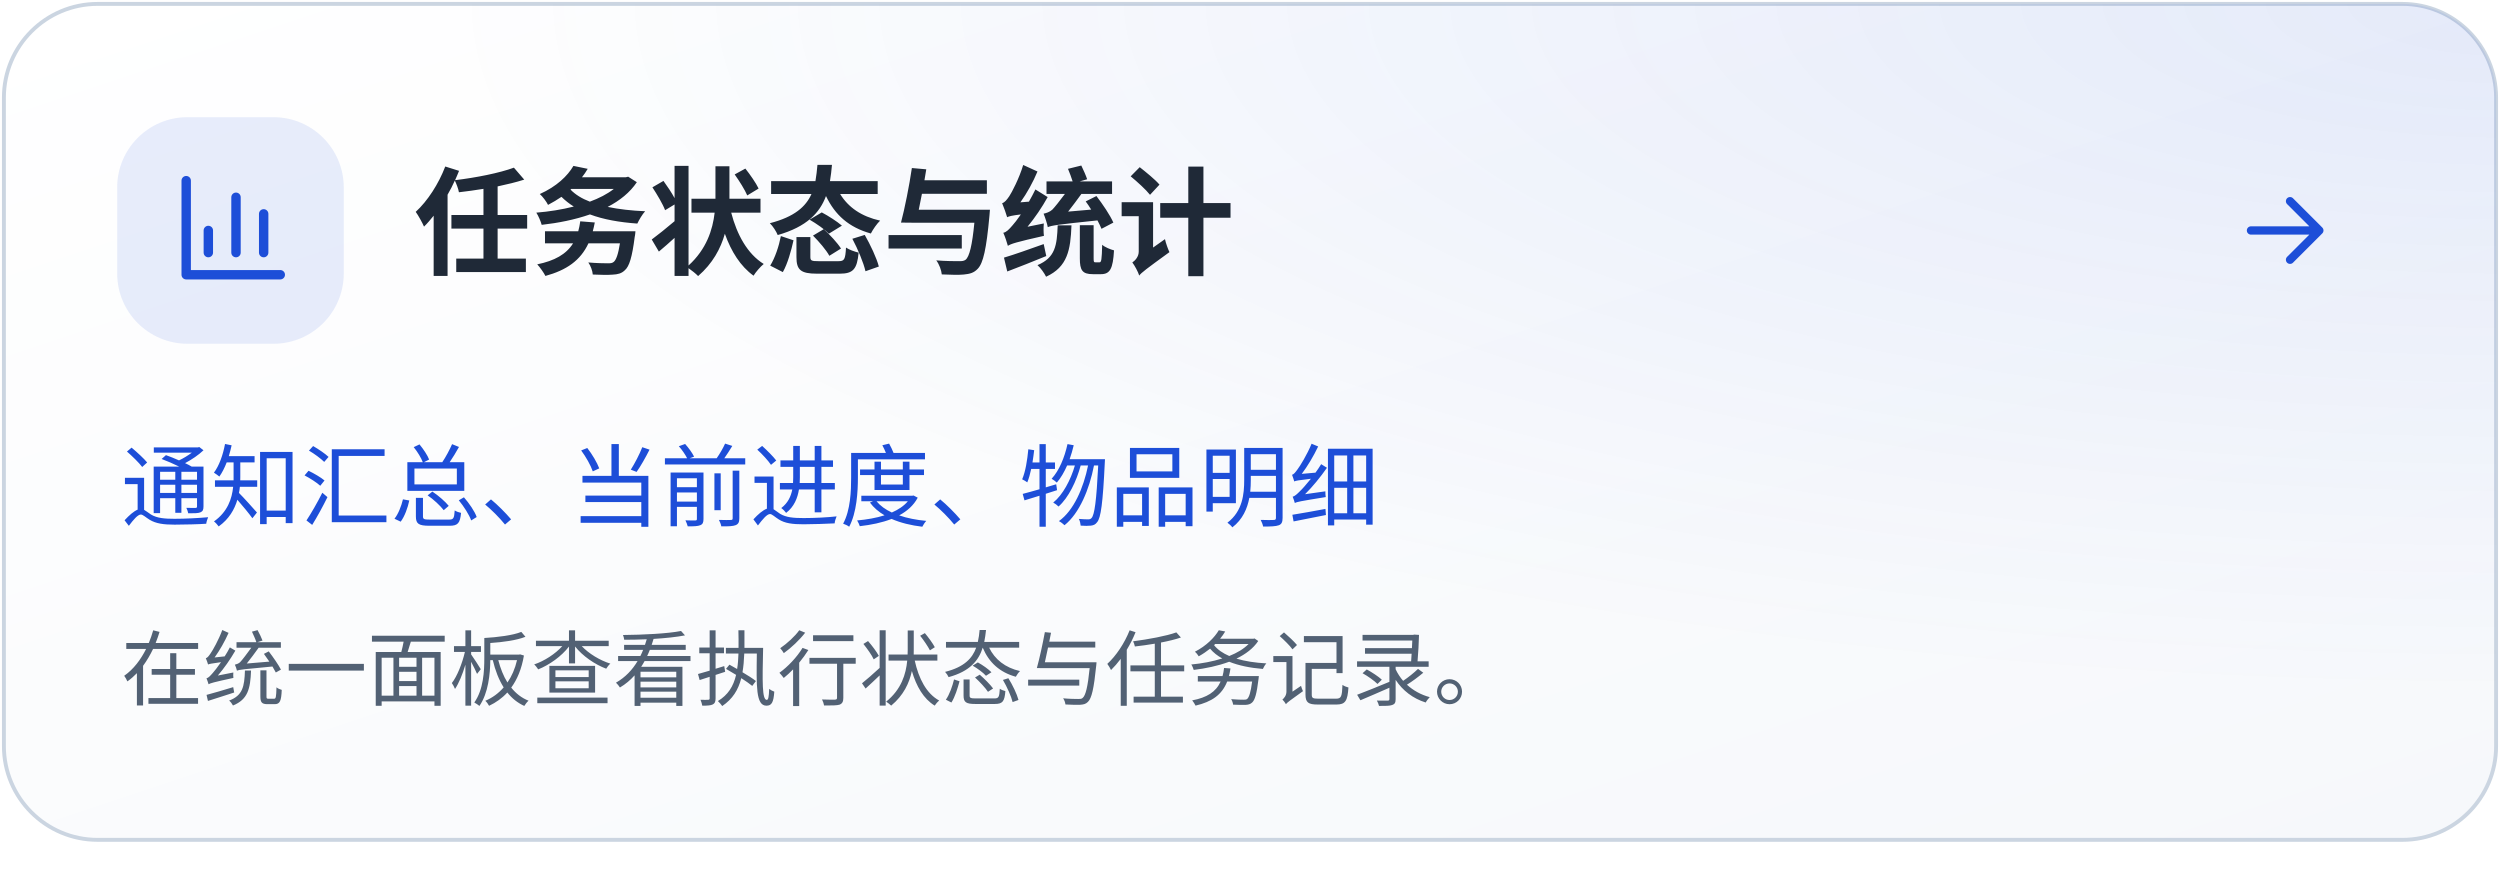
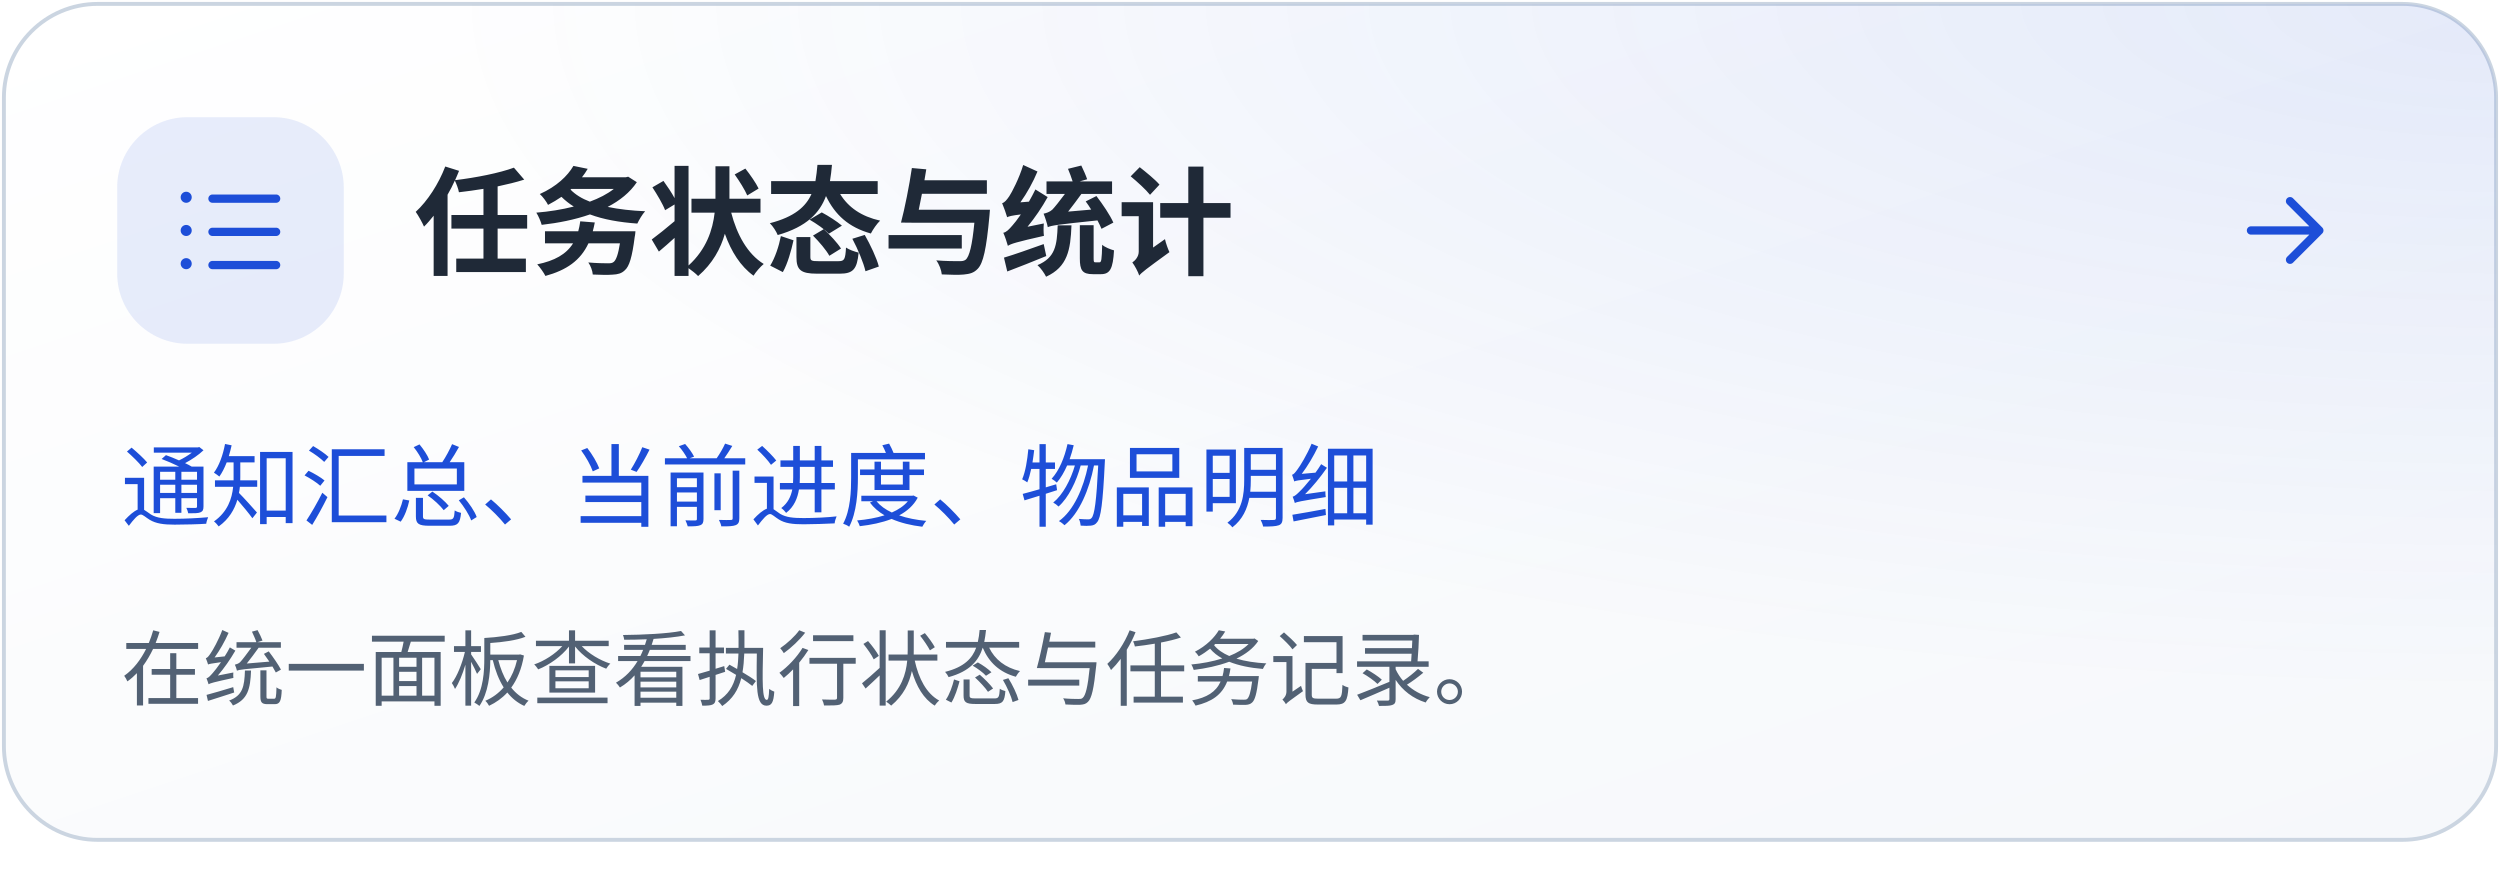
<svg xmlns="http://www.w3.org/2000/svg" width="640" height="228" viewBox="0 0 640 228" role="img" aria-label="任务状态与统计：通知汇总、当前进度、物品明细。在统一面板查看执行状态与任务记录。">
  <defs>
    <linearGradient id="bg" x1="0" y1="0" x2="1" y2="1">
      <stop stop-color="#ffffff" />
      <stop offset="1" stop-color="#f6f8fb" />
    </linearGradient>
    <radialGradient id="glow" cx="100%" cy="0%" r="110%">
      <stop stop-color="#1d4ed8" stop-opacity=".10" />
      <stop offset=".75" stop-color="#1d4ed8" stop-opacity="0" />
    </radialGradient>
    <clipPath id="round">
      <rect x="1" y="1" width="638" height="214" rx="24" />
    </clipPath>
  </defs>
  <g font-family="Segoe UI, Microsoft YaHei, Noto Sans CJK SC, PingFang SC, Arial, sans-serif">
    <rect x="1" y="1" width="638" height="214" rx="24" fill="url(#bg)" stroke="#cbd5e1" />
    <rect x="1" y="1" width="638" height="214" rx="24" fill="url(#glow)" />
    <rect x="30" y="30" width="58" height="58" rx="18" fill="#1d4ed8" fill-opacity=".10" />
-     <g transform="translate(42 42) scale(1.416667)" fill="none" stroke="#1d4ed8" stroke-width="1.7" stroke-linecap="round" stroke-linejoin="round">
-       <path d="M4 3v17h17M8 16v-4m5 4V6m5 10V9" />
+     <g transform="translate(42 42) scale(1.416667)" fill="#1d4ed8">
+       <path d="M8.75 5.5h11.5a.75.75 0 0 1 0 1.5H8.75a.75.75 0 0 1 0-1.5Zm0 6h11.5a.75.75 0 0 1 0 1.5H8.75a.75.75 0 0 1 0-1.5Zm0 6h11.5a.75.75 0 0 1 0 1.5H8.75a.75.75 0 0 1 0-1.5ZM5 12a1 1 0 1 1-2 0 1 1 0 0 1 2 0ZM4 7a1 1 0 1 1 0-2 1 1 0 0 1 0 2Zm0 12a1 1 0 1 1 0-2 1 1 0 0 1 0 2Z" />
    </g>
    <text x="106" y="68" font-size="30" fill="#1f2937" font-weight="650">任务状态与统计</text>
    <g transform="translate(570 44) scale(1.25)" fill="none" stroke="#1d4ed8" stroke-width="1.7" stroke-linecap="round" stroke-linejoin="round">
      <path d="M5 12h14m-6-6 6 6-6 6" />
    </g>
    <text x="31" y="133" font-size="23" fill="#1d4ed8" font-weight="500">通知汇总、当前进度、物品明细</text>
    <text x="31" y="179" font-size="21" fill="#526174" font-weight="400">在统一面板查看执行状态与任务记录。</text>
  </g>
</svg>
